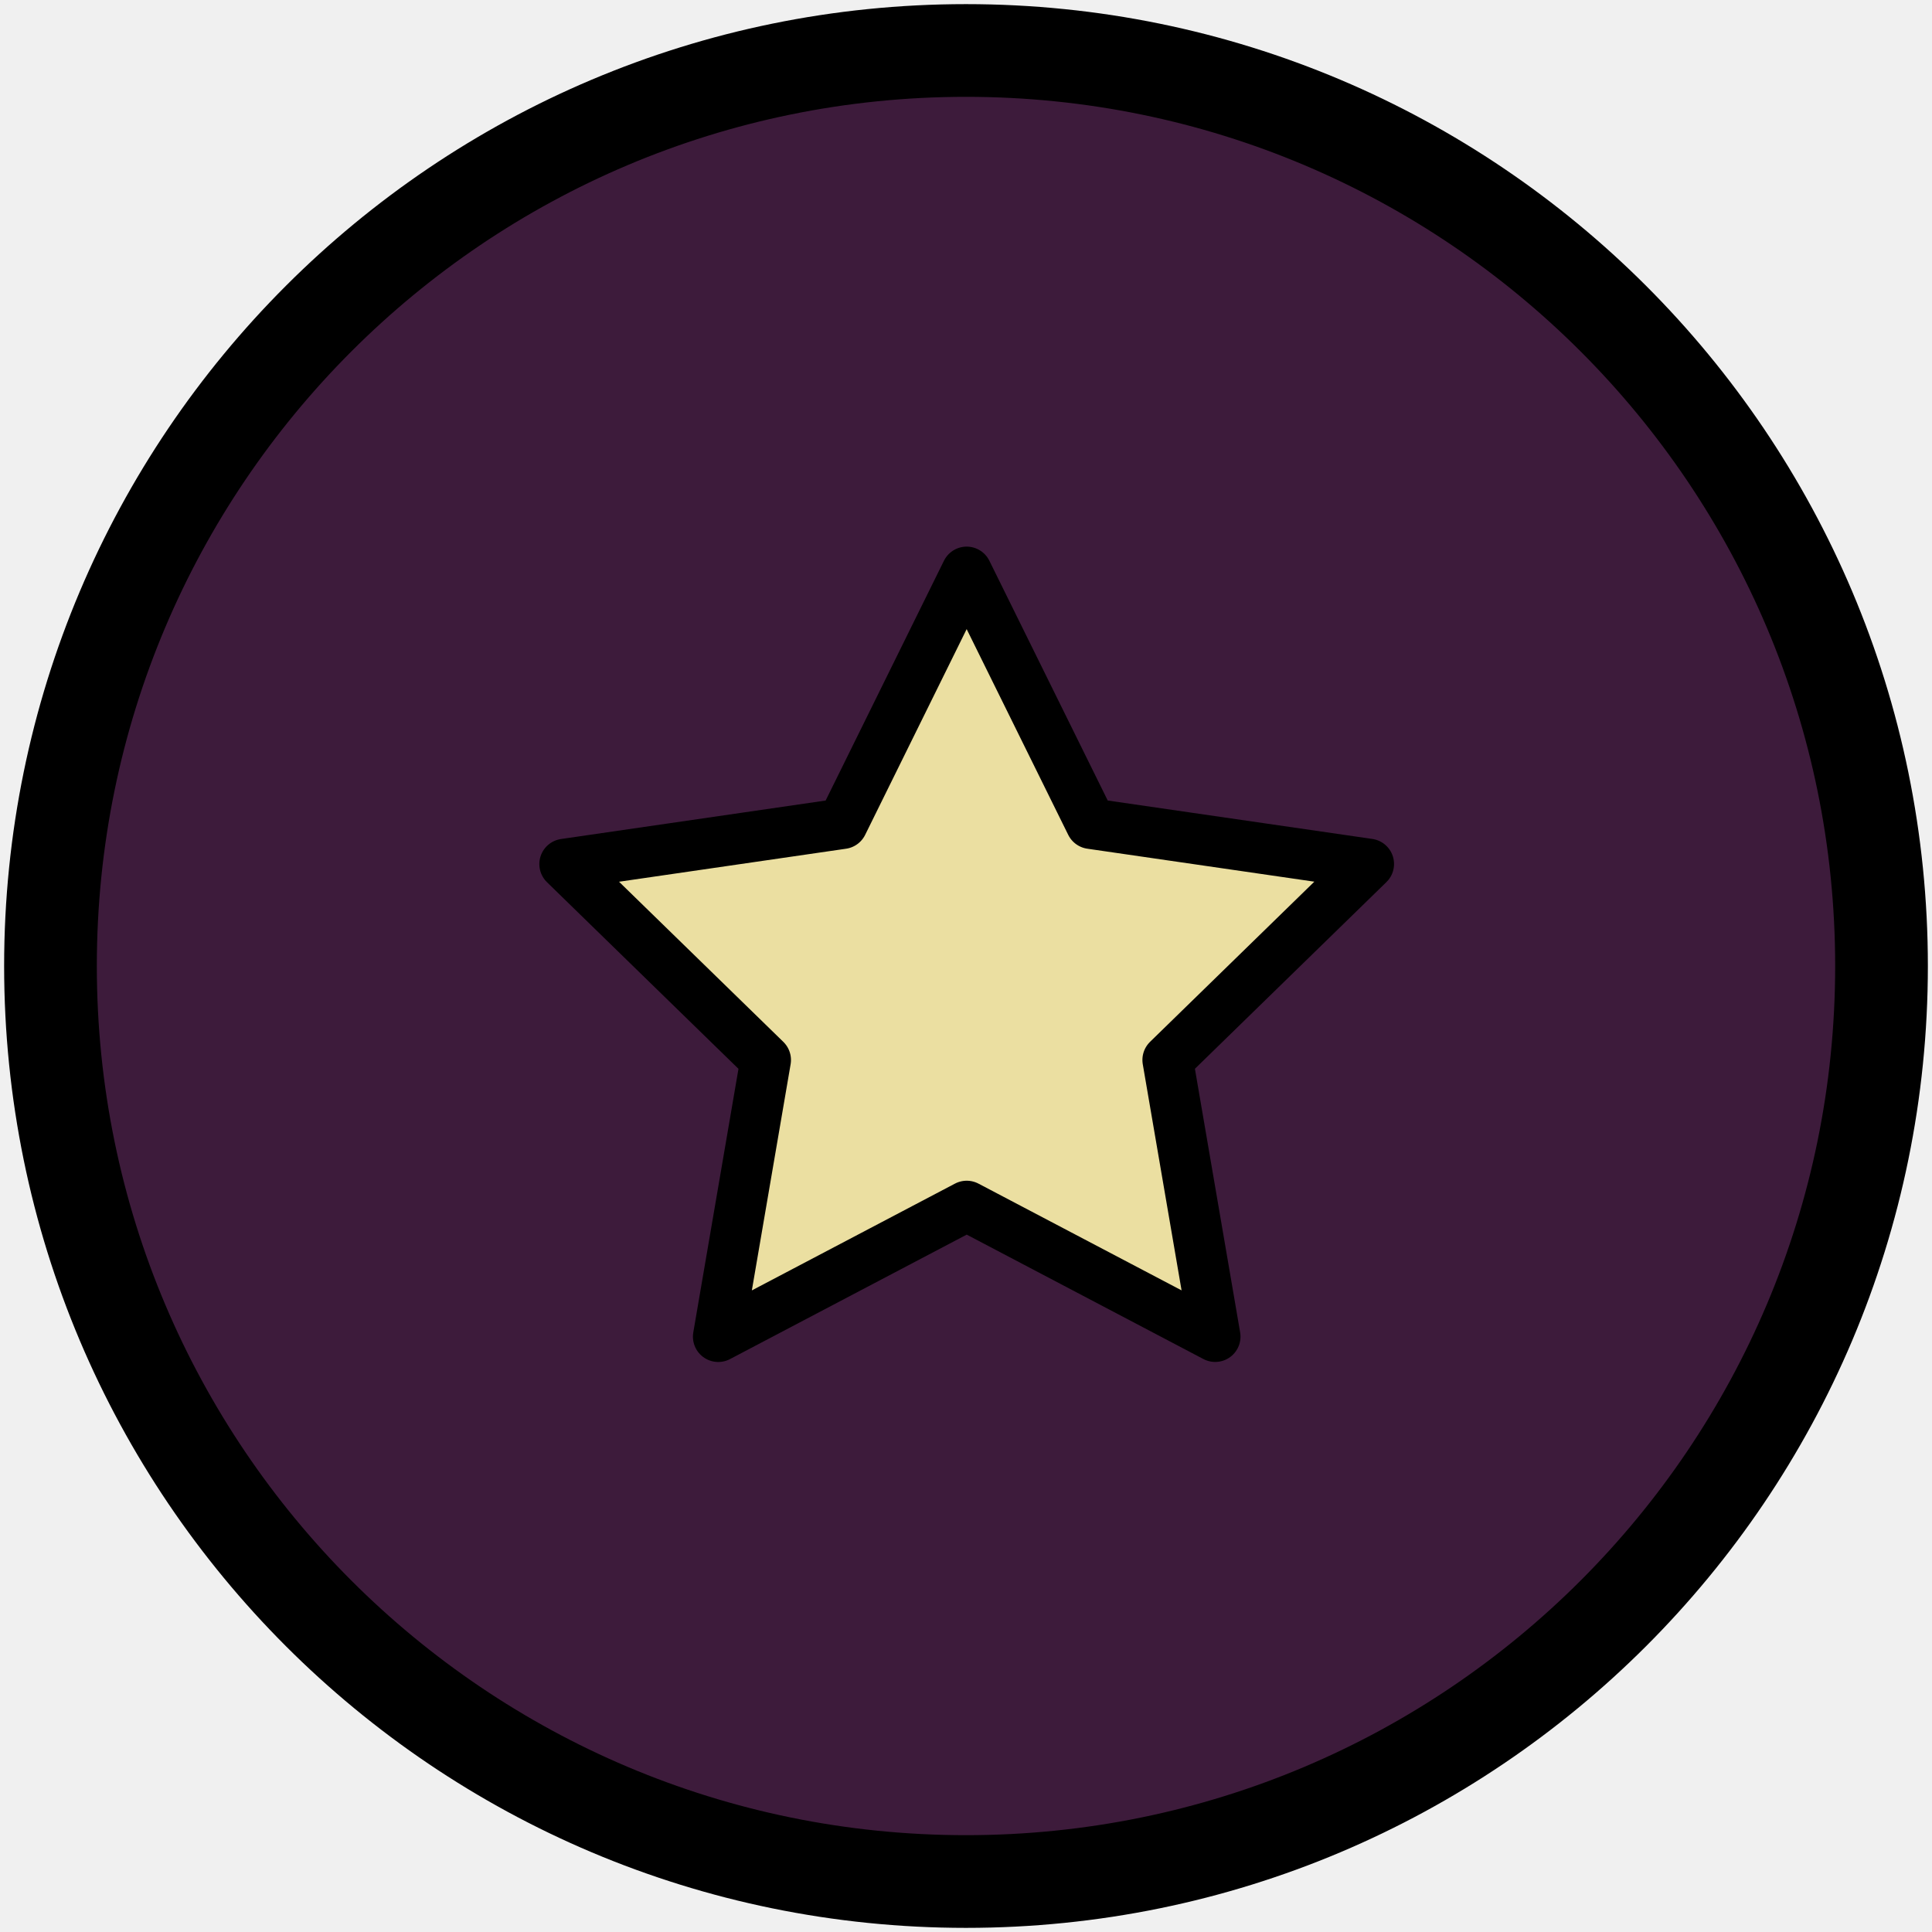
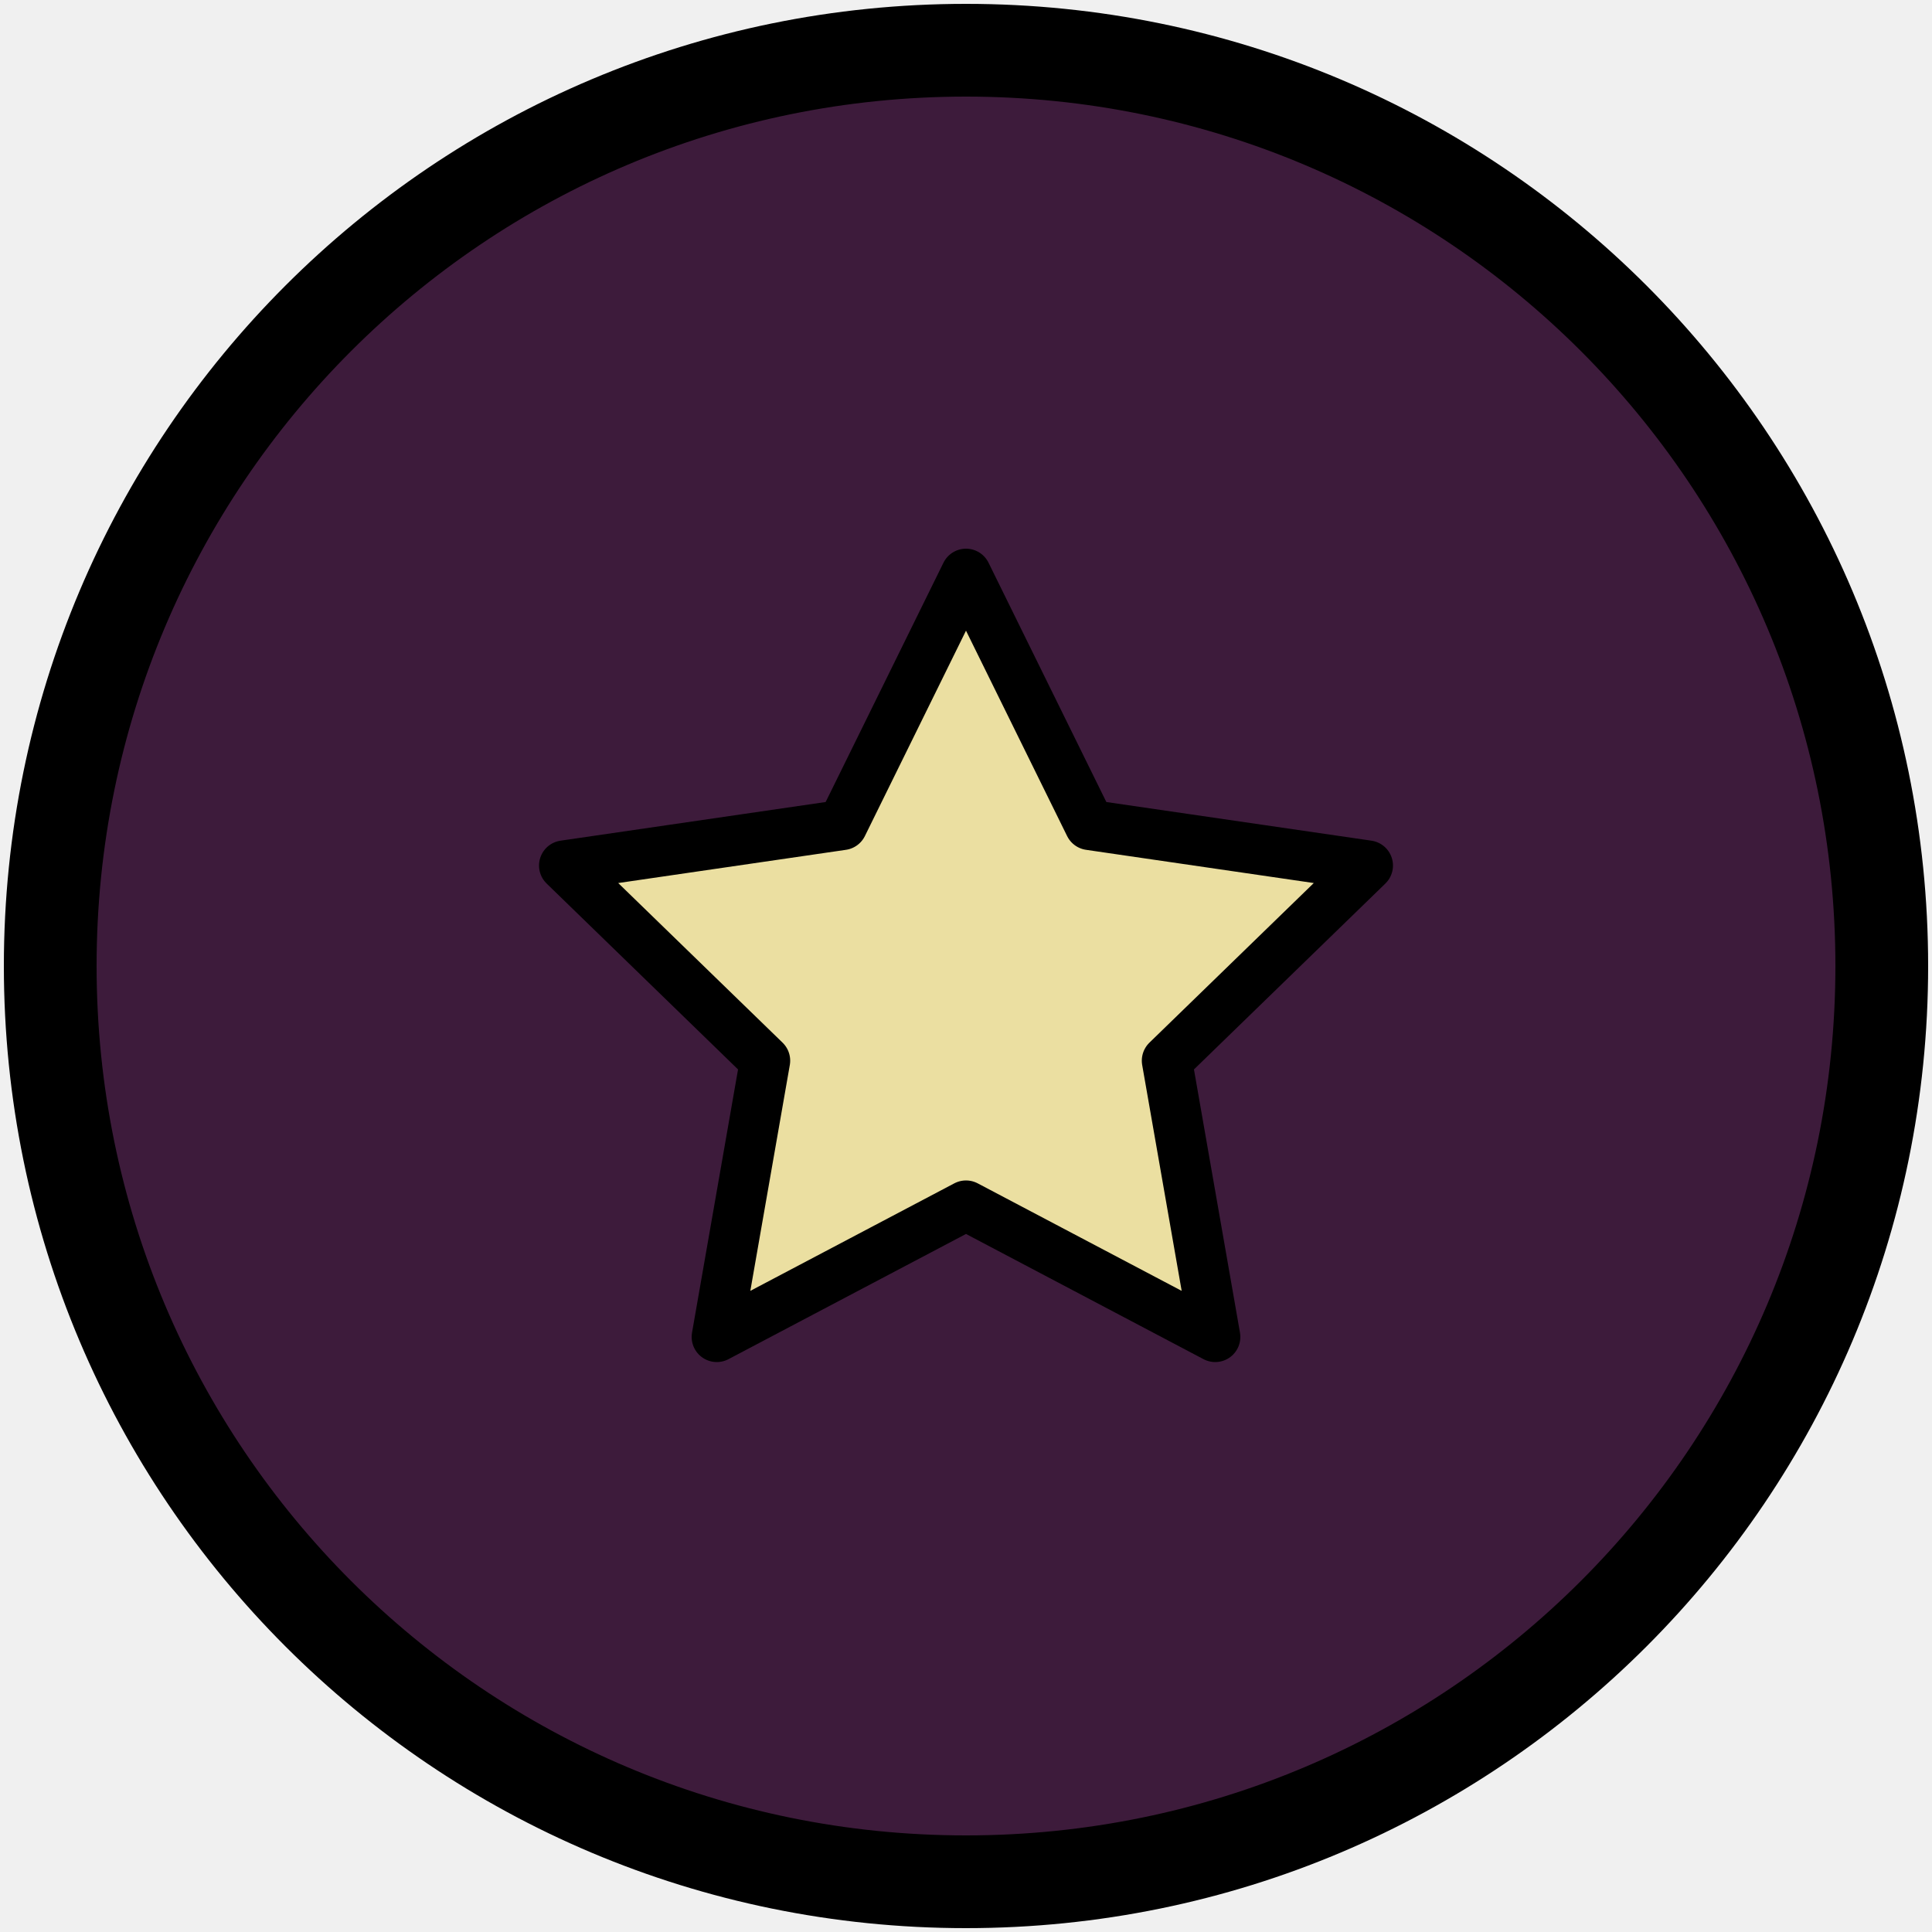
- <svg xmlns="http://www.w3.org/2000/svg" width="100" height="100" viewBox="0 0 100 100" fill="none">
-   <g clip-path="url(#clip0_25_11)">
-     <path d="M50 97.387C76.171 97.387 97.387 76.171 97.387 50C97.387 23.829 76.171 2.613 50 2.613C23.829 2.613 2.613 23.829 2.613 50C2.613 76.171 23.829 97.387 50 97.387Z" fill="#3D1B3B" stroke="black" stroke-width="4.798" />
-     <path d="M62.898 69.184L50.037 62.424L37.176 69.186L39.631 54.865L29.226 44.724L43.605 42.633L50.034 29.603L56.466 42.632L70.845 44.72L60.441 54.863L62.898 69.184Z" fill="#EBDFA1" stroke="black" stroke-width="2.62" stroke-linejoin="round" />
-   </g>
+ <svg xmlns="http://www.w3.org/2000/svg" version="1.1" viewBox="0 0 100 100">
  <defs>
-     <clipPath id="clip0_25_11">
-       <rect width="100" height="100" fill="white" />
+     <style>.st0 {
+         fill: none;
+       }
+ 
+       .st1 {
+         fill: #ebdfa1;
+         stroke-linejoin: round;
+         stroke-width: 2.6px;
+       }
+ 
+       .st1, .st2 {
+         stroke: #000;
+       }
+ 
+       .st2 {
+         fill: #3d1b3b;
+         stroke-width: 4.8px;
+       }
+ 
+       .st3 {
+         clip-path: url(#a);
+       }</style>
+     <clipPath id="a">
+       <rect class="st0" width="100" height="100" />
    </clipPath>
  </defs>
+   <g class="st3">
+     <path class="st2" d="M50,97.4c26.2,0,47.4-21.2,47.4-47.4S76.2,2.6,50,2.6,2.6,23.8,2.6,50s21.2,47.4,47.4,47.4Z" />
+     <path class="st1" d="m62.9 69.2-12.9-6.8-12.9 6.8 2.5-14.3-10.4-10.1 14.4-2.1 6.4-13 6.4 13 14.4 2.1-10.4 10.1 2.5 14.3z" />
+   </g>
</svg>
